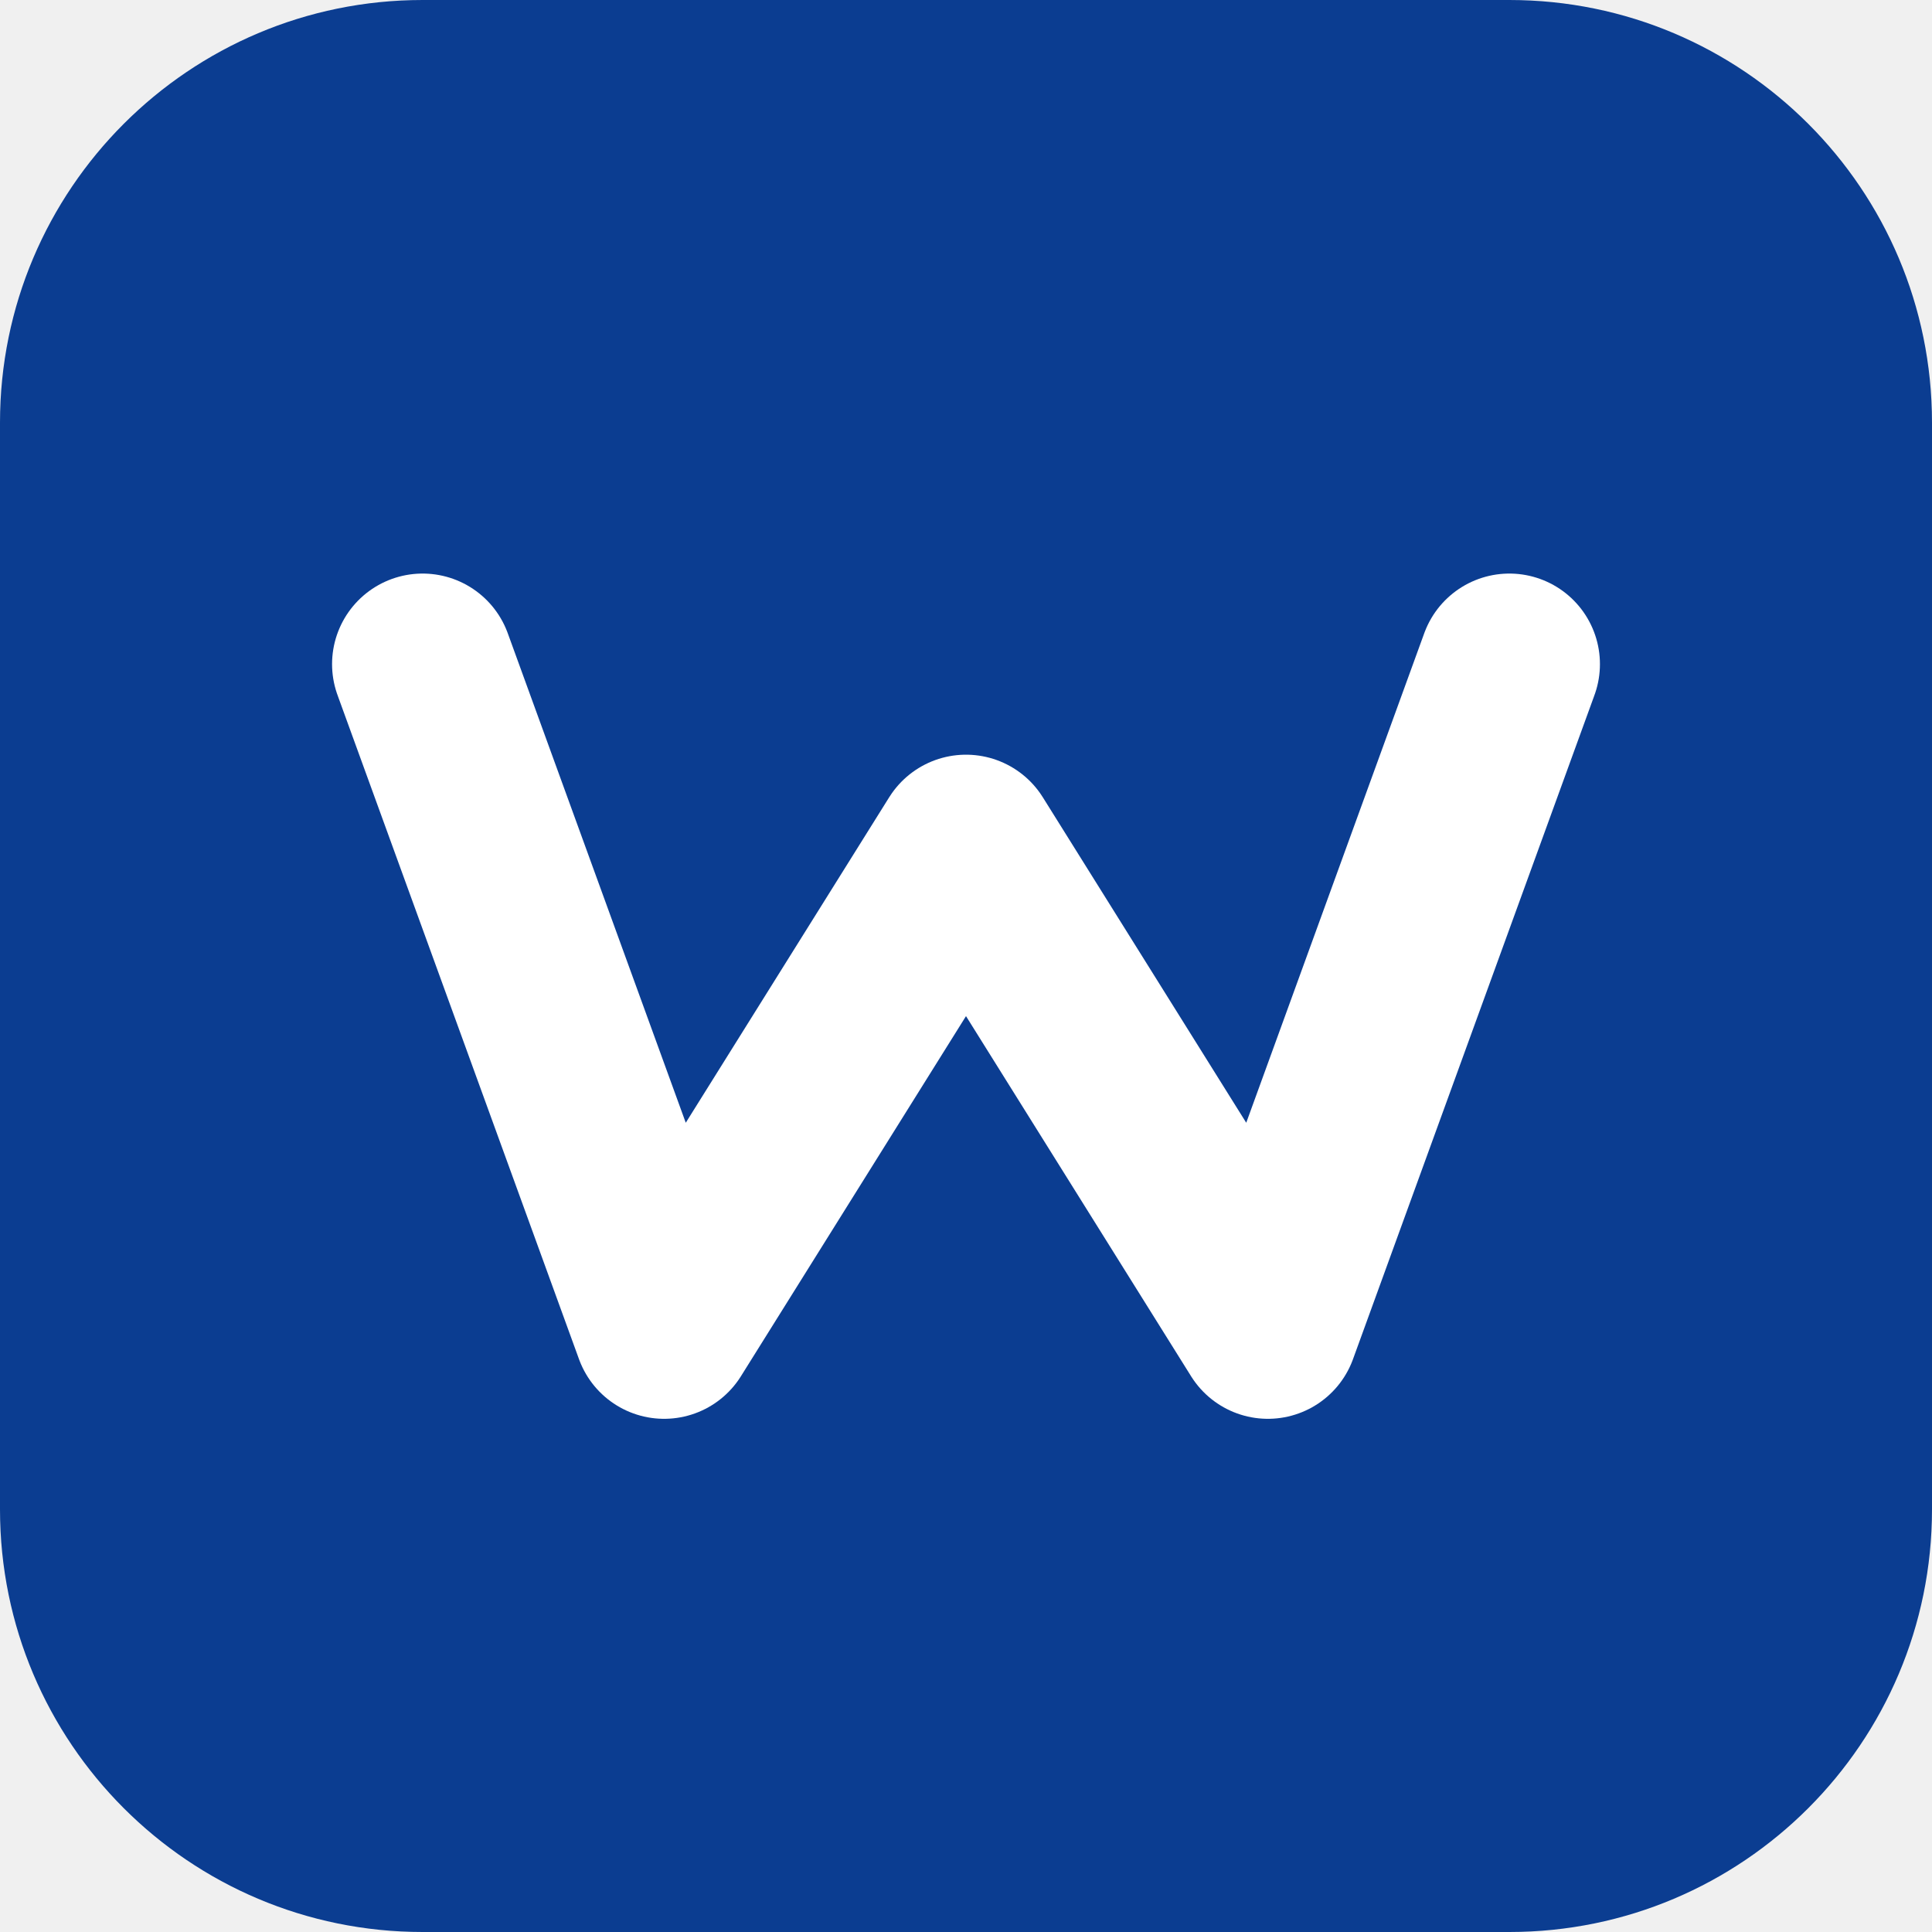
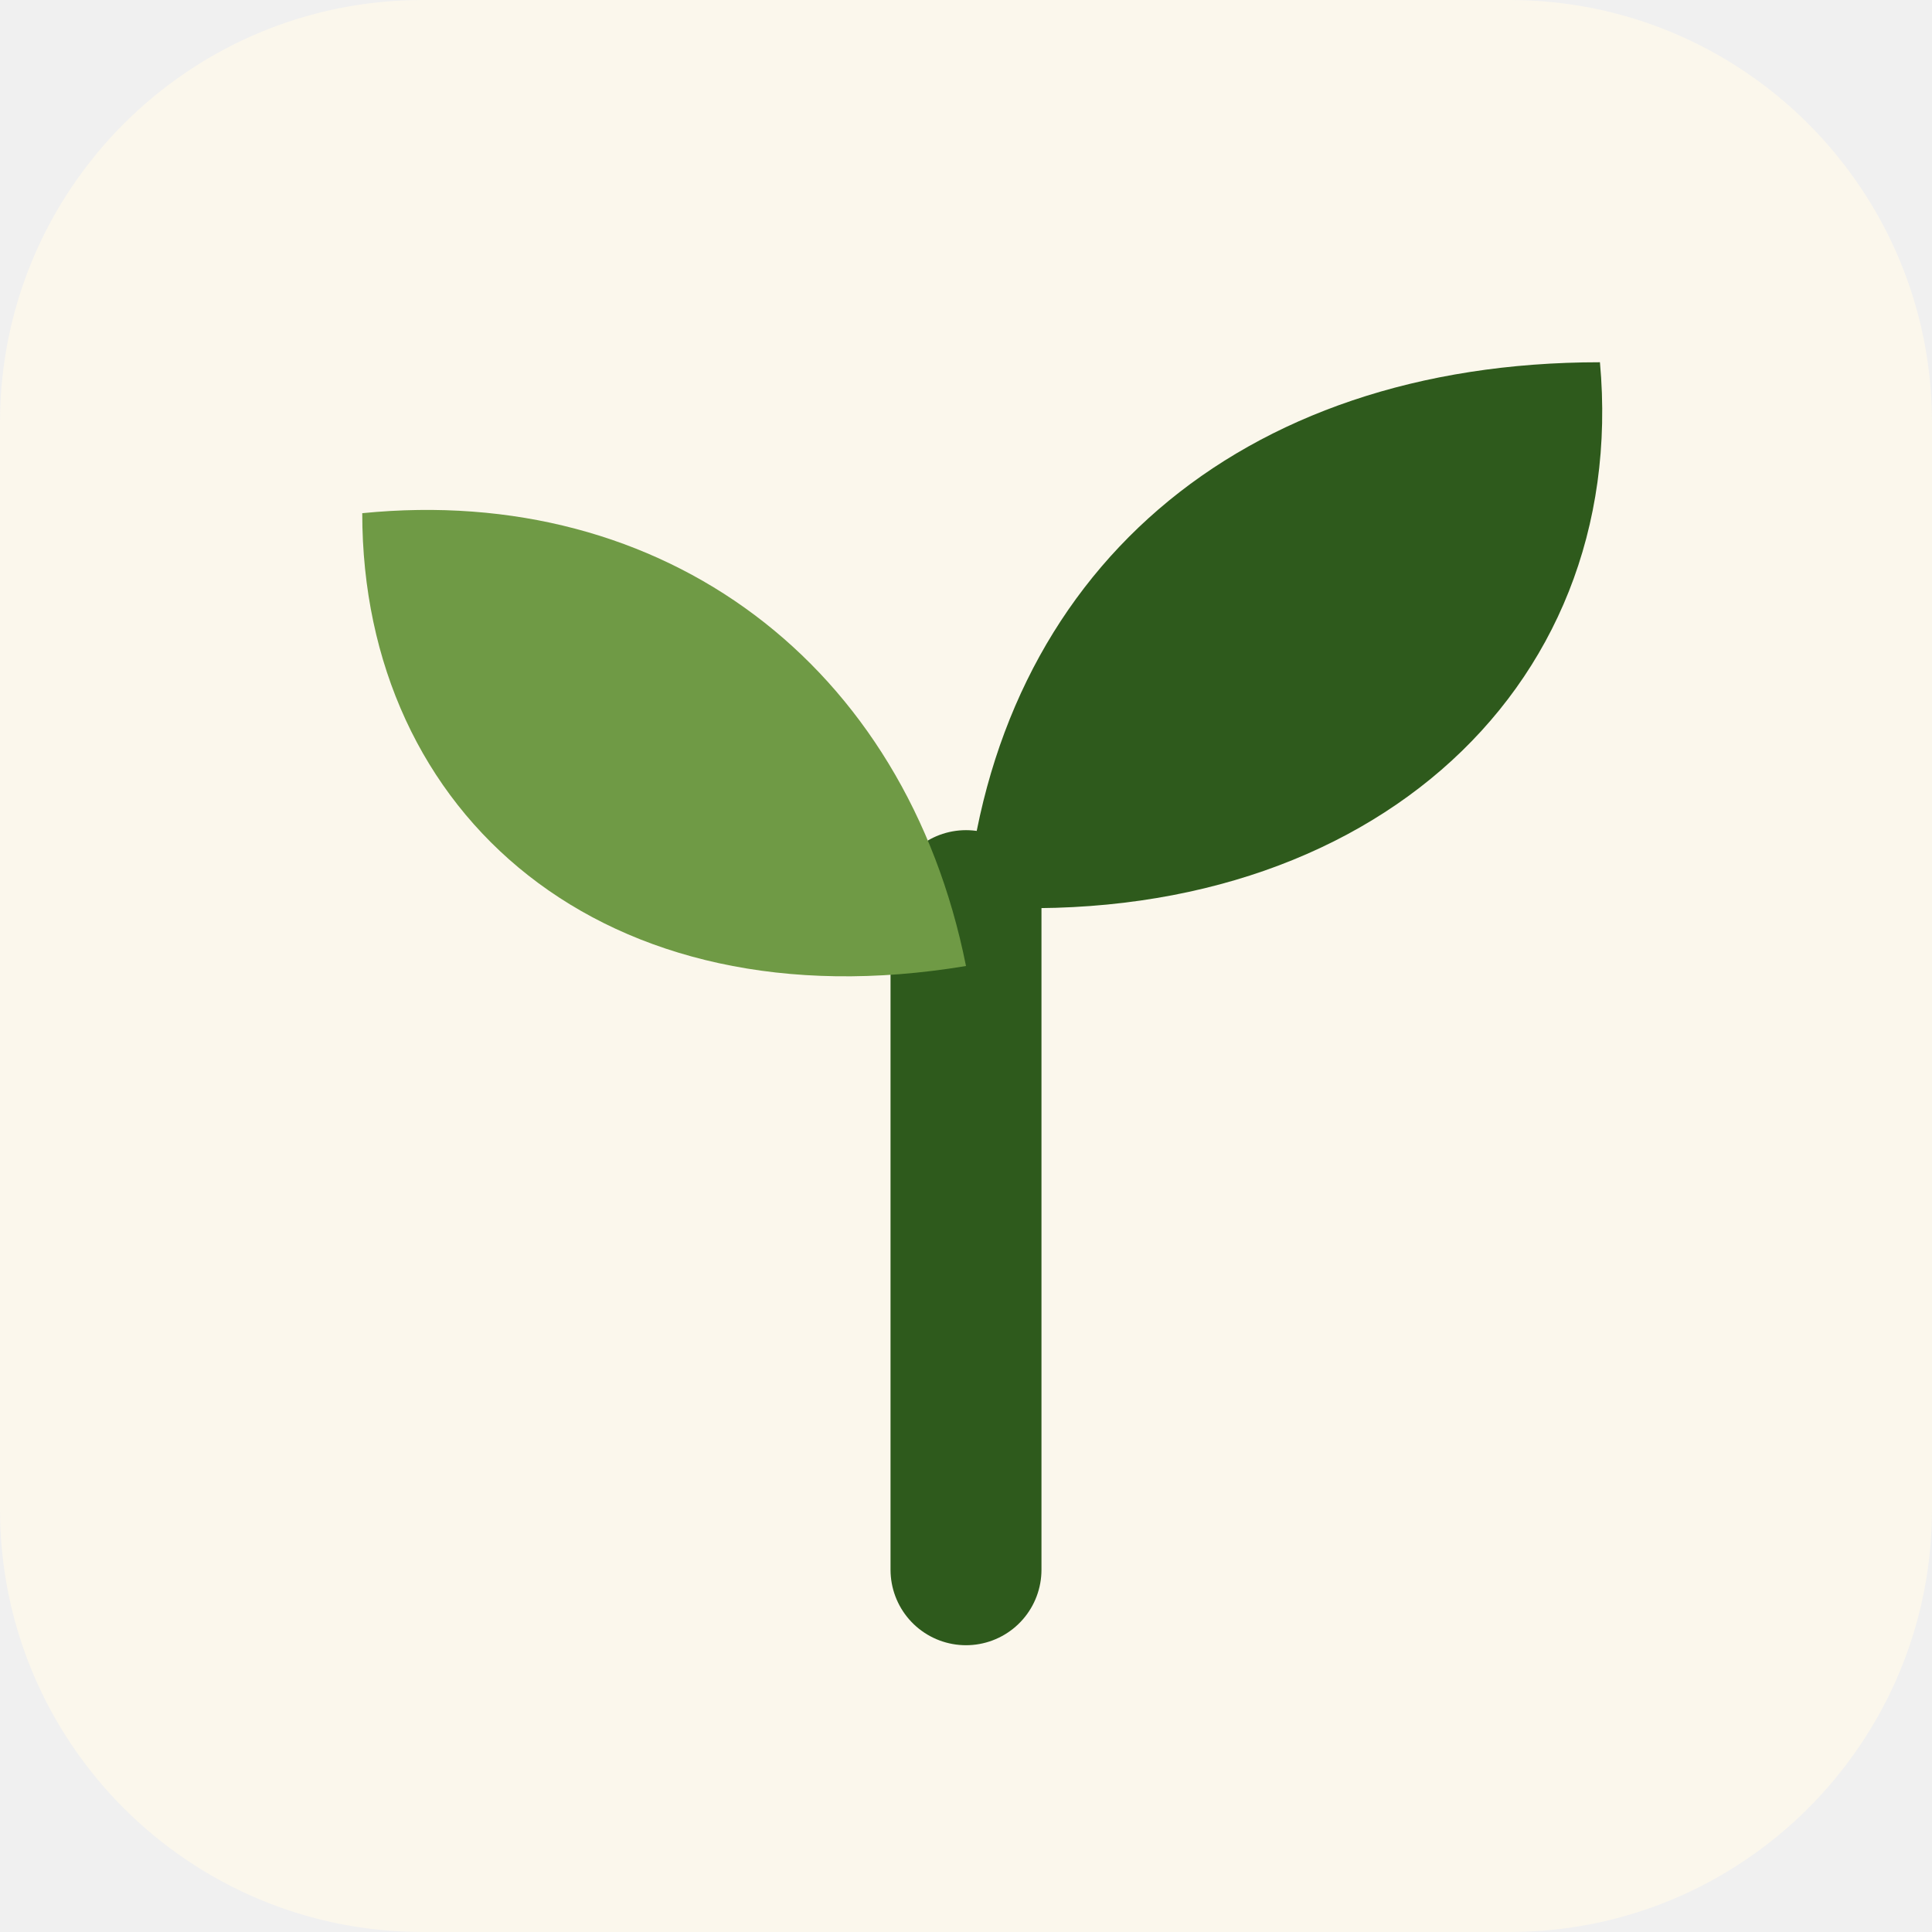
<svg xmlns="http://www.w3.org/2000/svg" viewBox="0 0 64 64">
-   <rect width="64" height="64" rx="14" fill="#0b3d91" />
-   <path d="M14 22l8 22 10-16 10 16 8-22" fill="none" stroke="#fff" stroke-width="6" stroke-linecap="round" stroke-linejoin="round" />
+   <rect width="64" height="64" rx="14" fill="#fbf7ec" />
+   <path d="M32 52V30" stroke="#2e5a1c" stroke-width="5" stroke-linecap="round" />
+   <path d="M32 32c-2-10-10-16-20-15 0 10 8 17 20 15z" fill="#6f9a45" />
+   <path d="M32 30c1-11 9-18 21-18 1 11-8 19-21 18z" fill="#2e5a1c" />
</svg>
